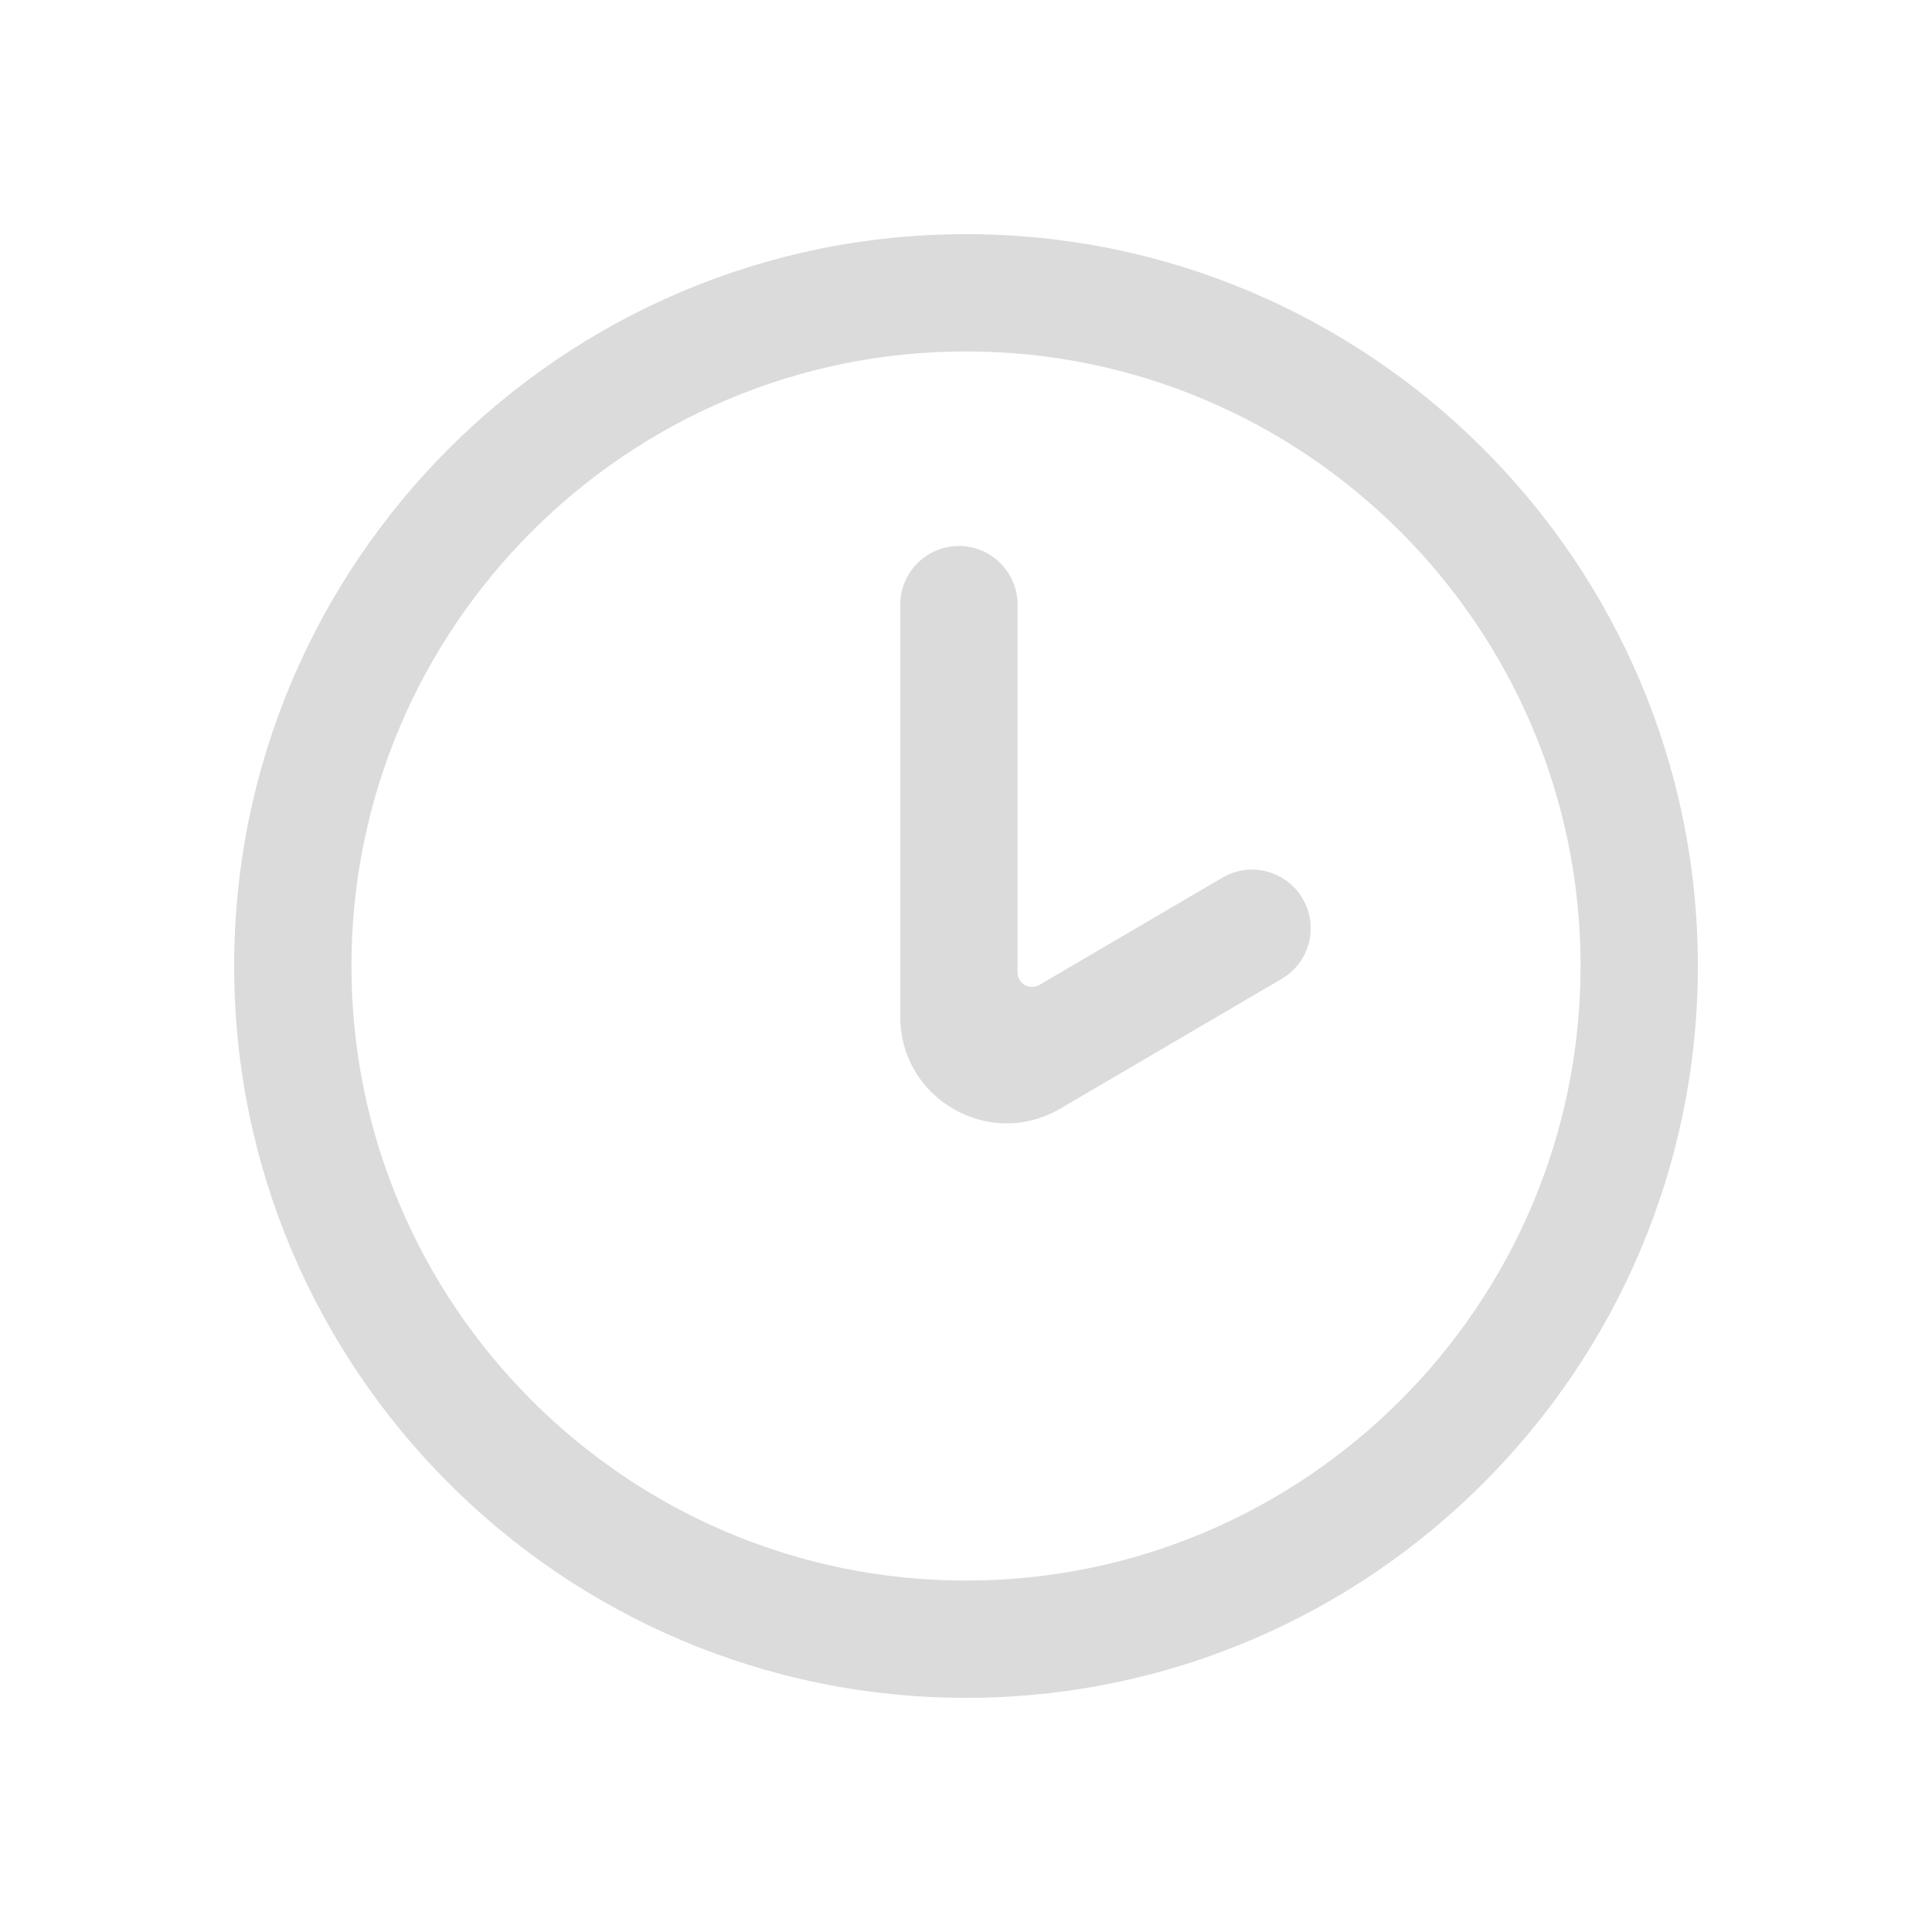
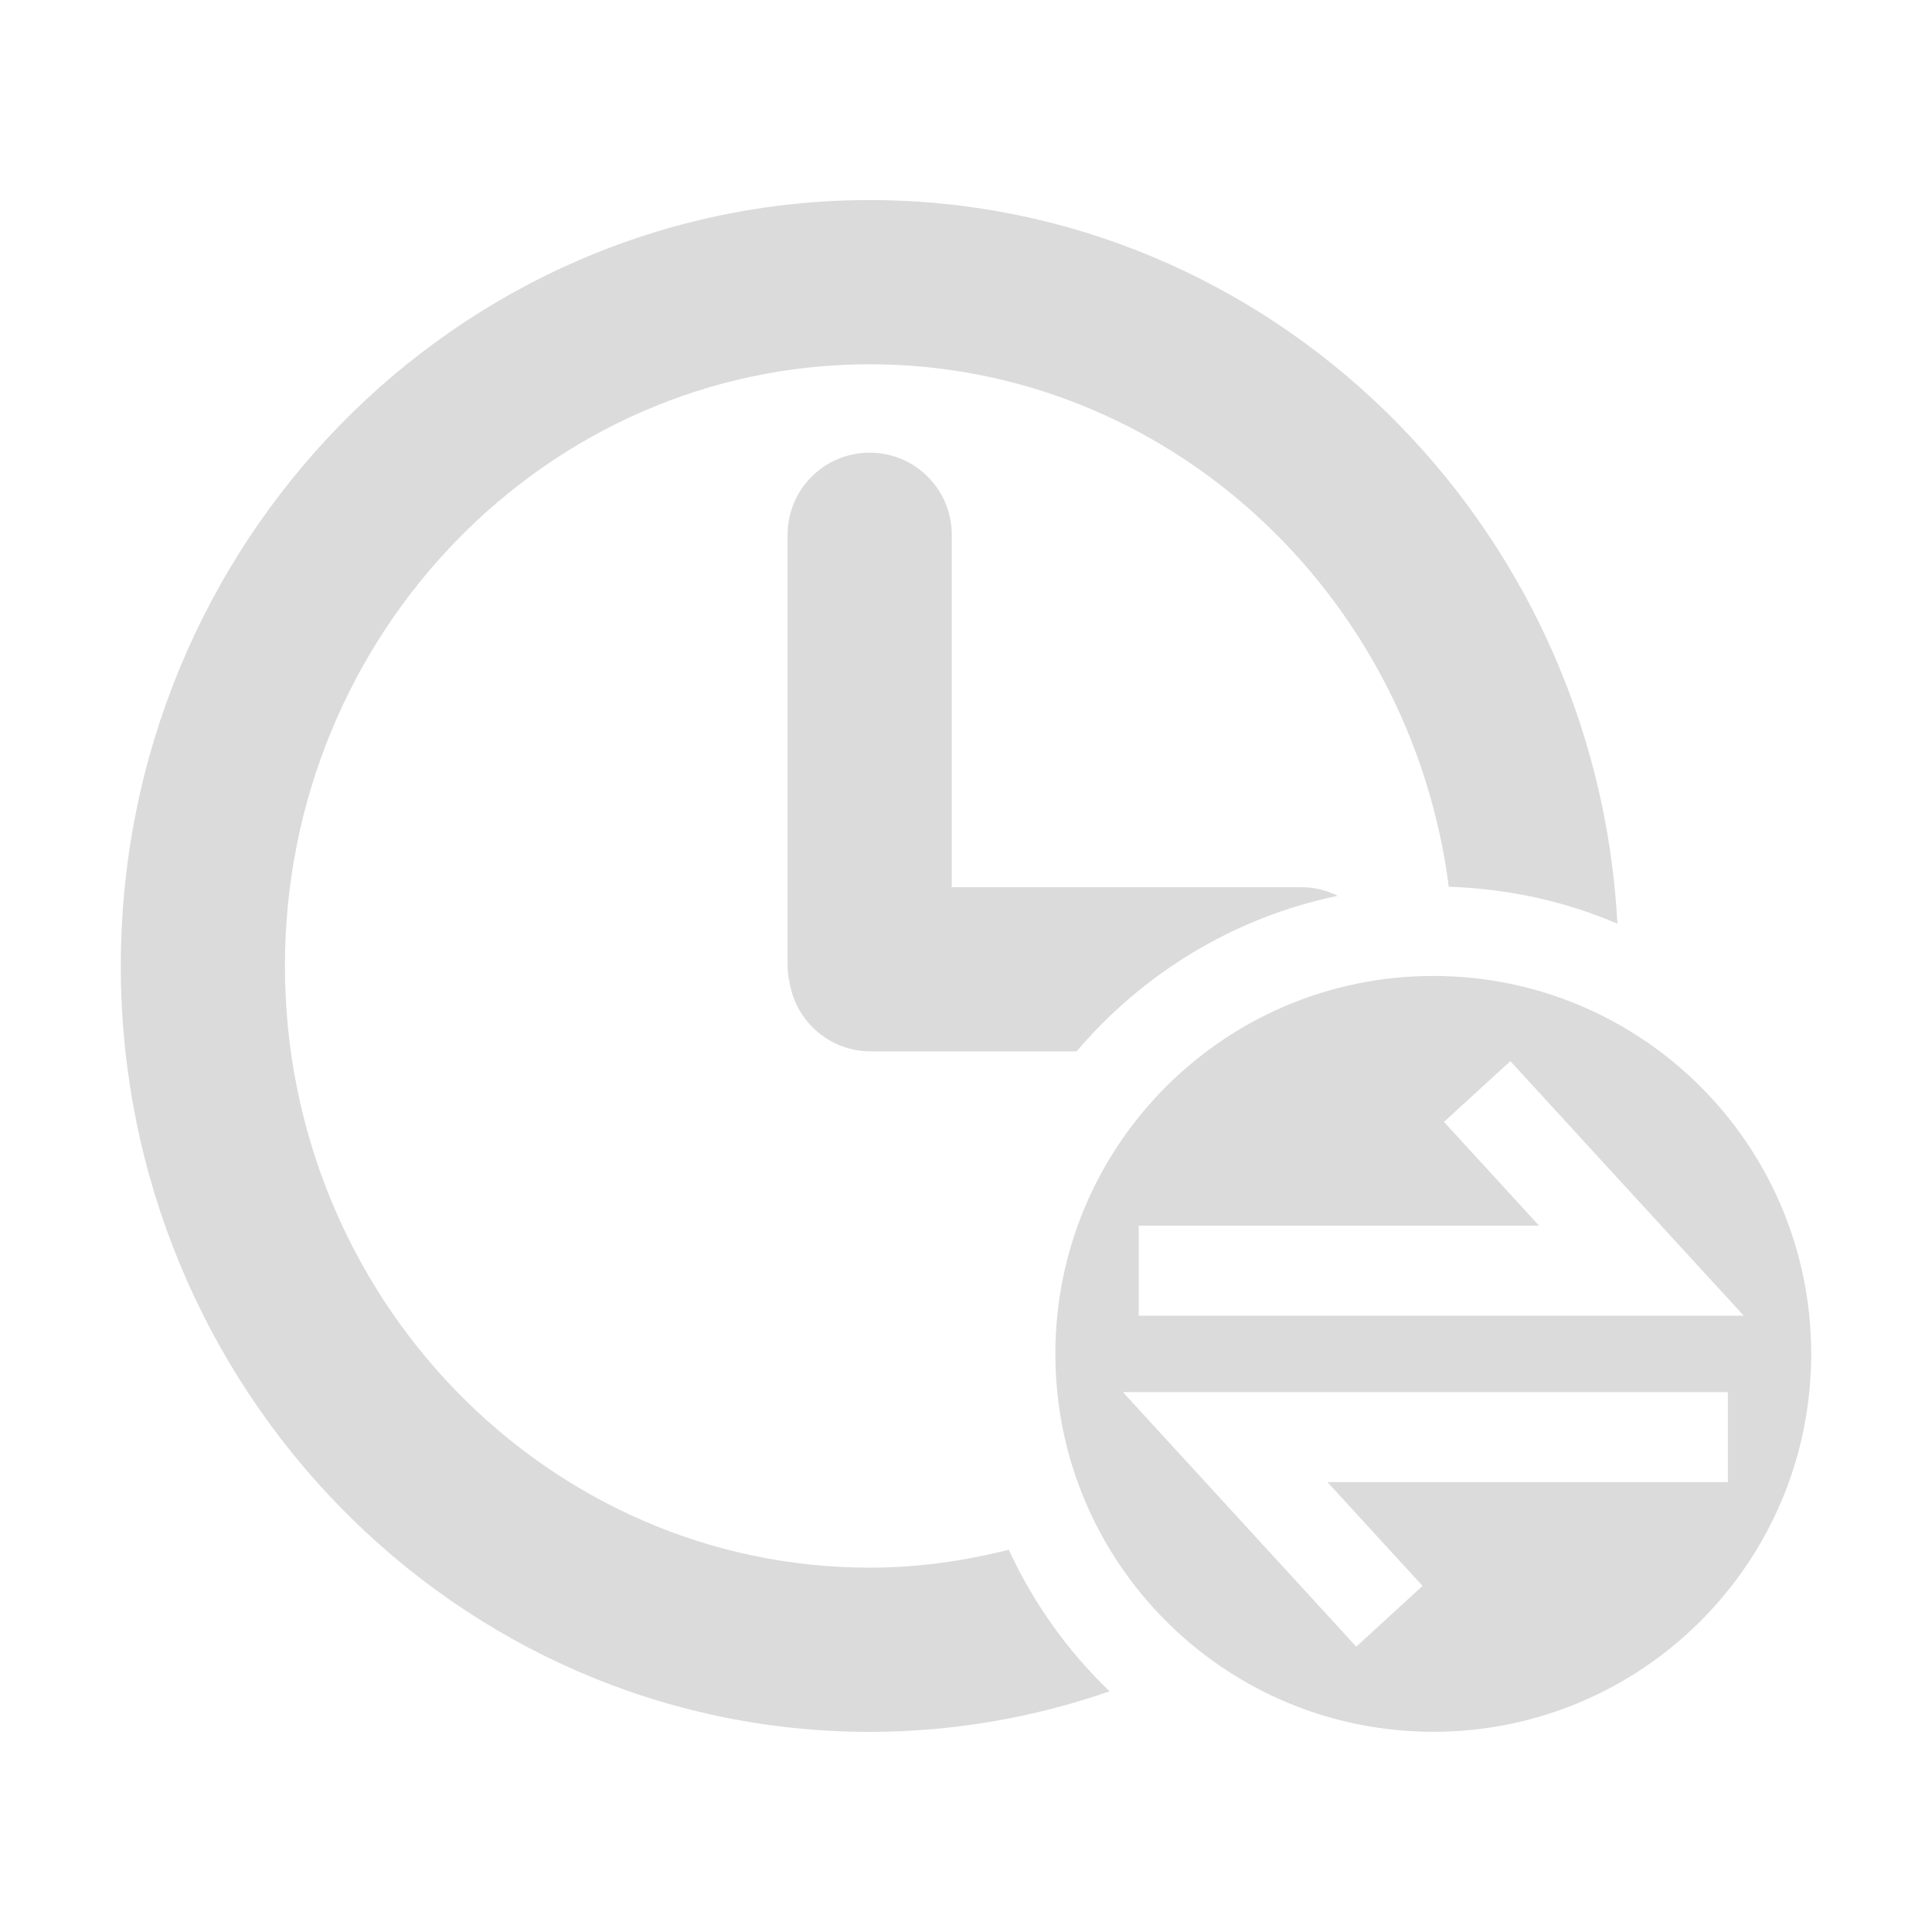
<svg xmlns="http://www.w3.org/2000/svg" class="icon" viewBox="0 0 1024 1024" version="1.1" width="16" height="16">
-   <path d="M512 899.9c-213.88 0-387.9-174.02-387.9-387.91S298.11 124.1 512 124.1 899.9 298.11 899.9 512 725.89 899.9 512 899.9z m0-713.64c-179.61 0-325.73 146.12-325.73 325.73S332.39 837.74 512 837.74c179.62 0 325.74-146.13 325.74-325.75S691.61 186.26 512 186.26z" fill="#dbdbdb" />
-   <path d="M477.17 538.99V320.47c0-17.17 13.92-31.08 31.08-31.08 17.17 0 31.08 13.92 31.08 31.08v194.95c0 5.93 6.44 9.62 11.55 6.62l97-56.86c14.81-8.68 33.86-3.71 42.54 11.1 8.68 14.81 3.71 33.85-11.1 42.53l-117.33 68.77c-37.55 22.02-84.82-5.06-84.82-48.59z" fill="#dbdbdb" />
+   <path d="M534.666 821.401c-23.671 5.962-48.26 9.49-73.695 9.49-170.884 0-309.948-143.05-309.948-318.909s139.029-318.909 309.948-318.909c157.02 0 286.841 120.896 306.914 276.928 31.644 1.023 61.841 7.761 89.393 19.579-11.43-213.429-184.784-383.537-396.307-383.537-218.897 0-396.942 182.102-396.942 405.938S242.074 917.921 460.936 917.921c44.485 0 87.206-7.62 127.175-21.484-22.225-21.308-40.393-46.743-53.445-75.035z m-73.73-581.479c-24.024 0-43.497 19.473-43.497 43.497v228.563c0 3.563 0.564 6.985 1.341 10.266 3.951 19.932 21.555 34.995 42.65 34.995h109.219c35.066-41.31 83.361-71.049 138.394-82.444-5.786-2.822-12.171-4.551-19.05-4.551H504.468V283.455c0-24.059-19.473-43.532-43.532-43.532z m298.73 277.352c-110.63 0-200.306 89.675-200.306 200.306s89.675 200.306 200.306 200.306c110.63 0 200.306-89.675 200.306-200.306s-89.675-200.306-200.306-200.306z m-156.138 132.361h212.229l-50.412-54.998 35.172-32.208 123.683 134.901h-320.637v-47.695z m312.276 135.924h-212.229l50.412 54.998-35.136 32.208-123.683-134.901H915.804v47.695z" fill="#dbdbdb" />
</svg>
